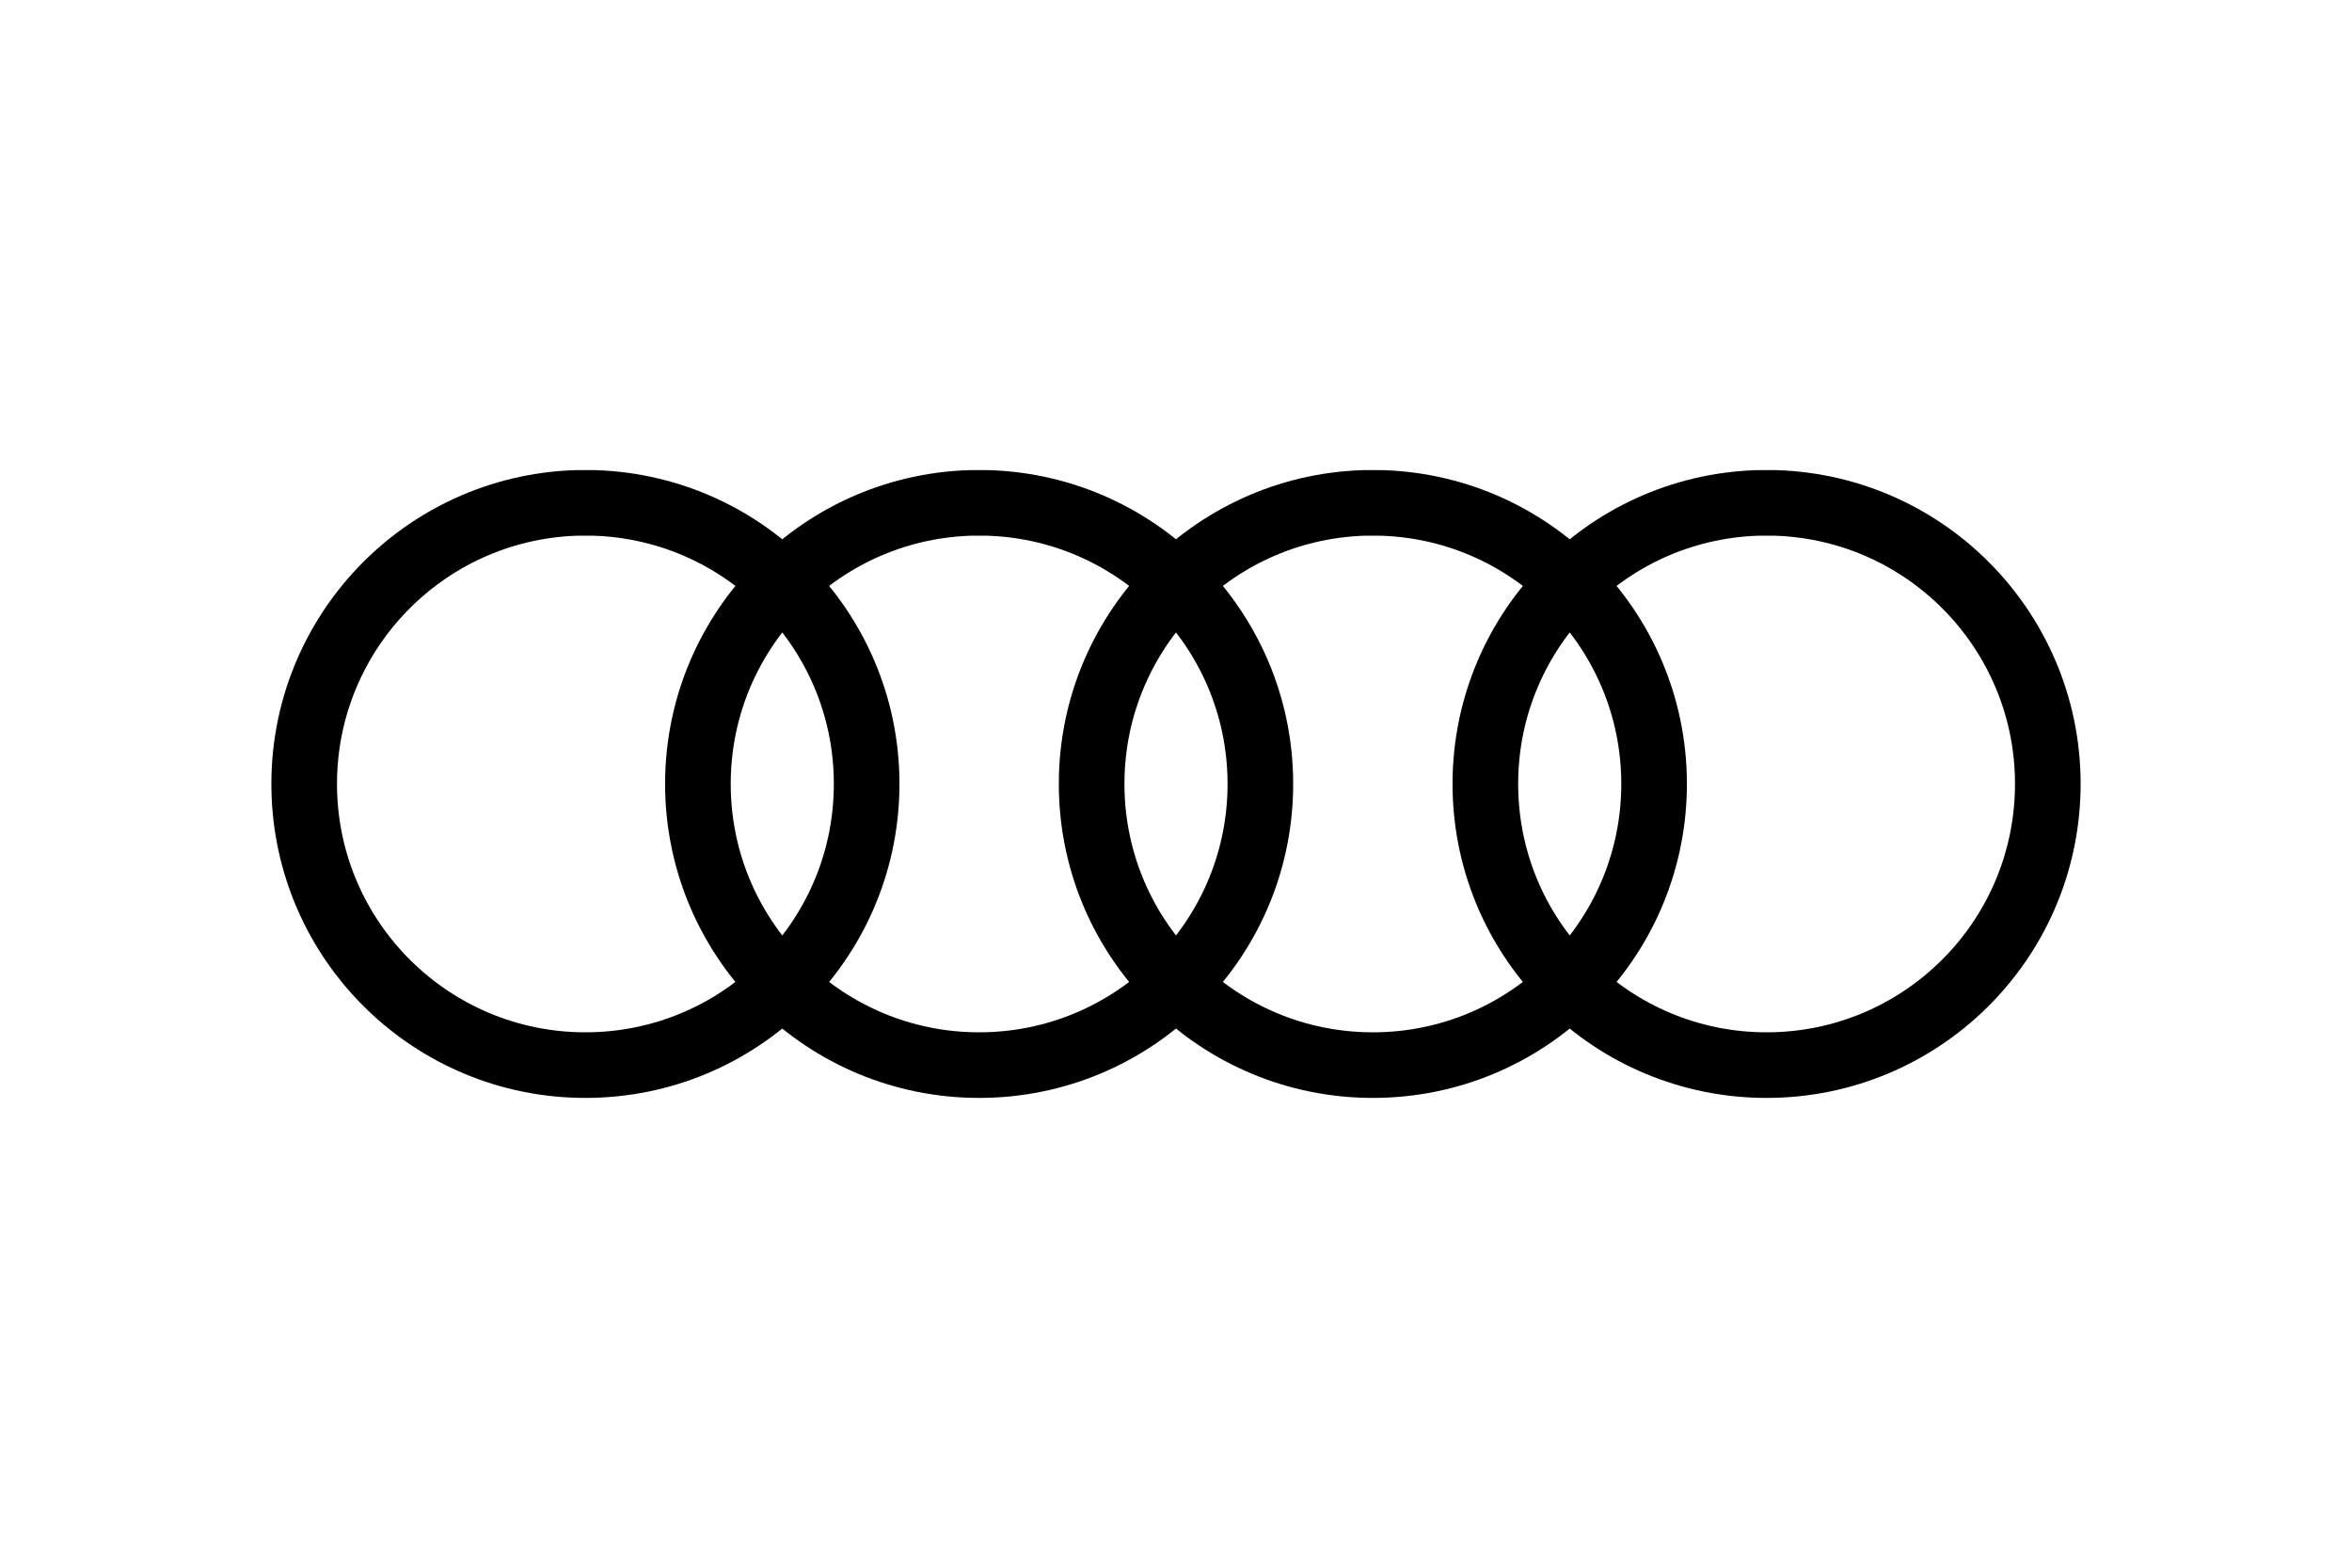
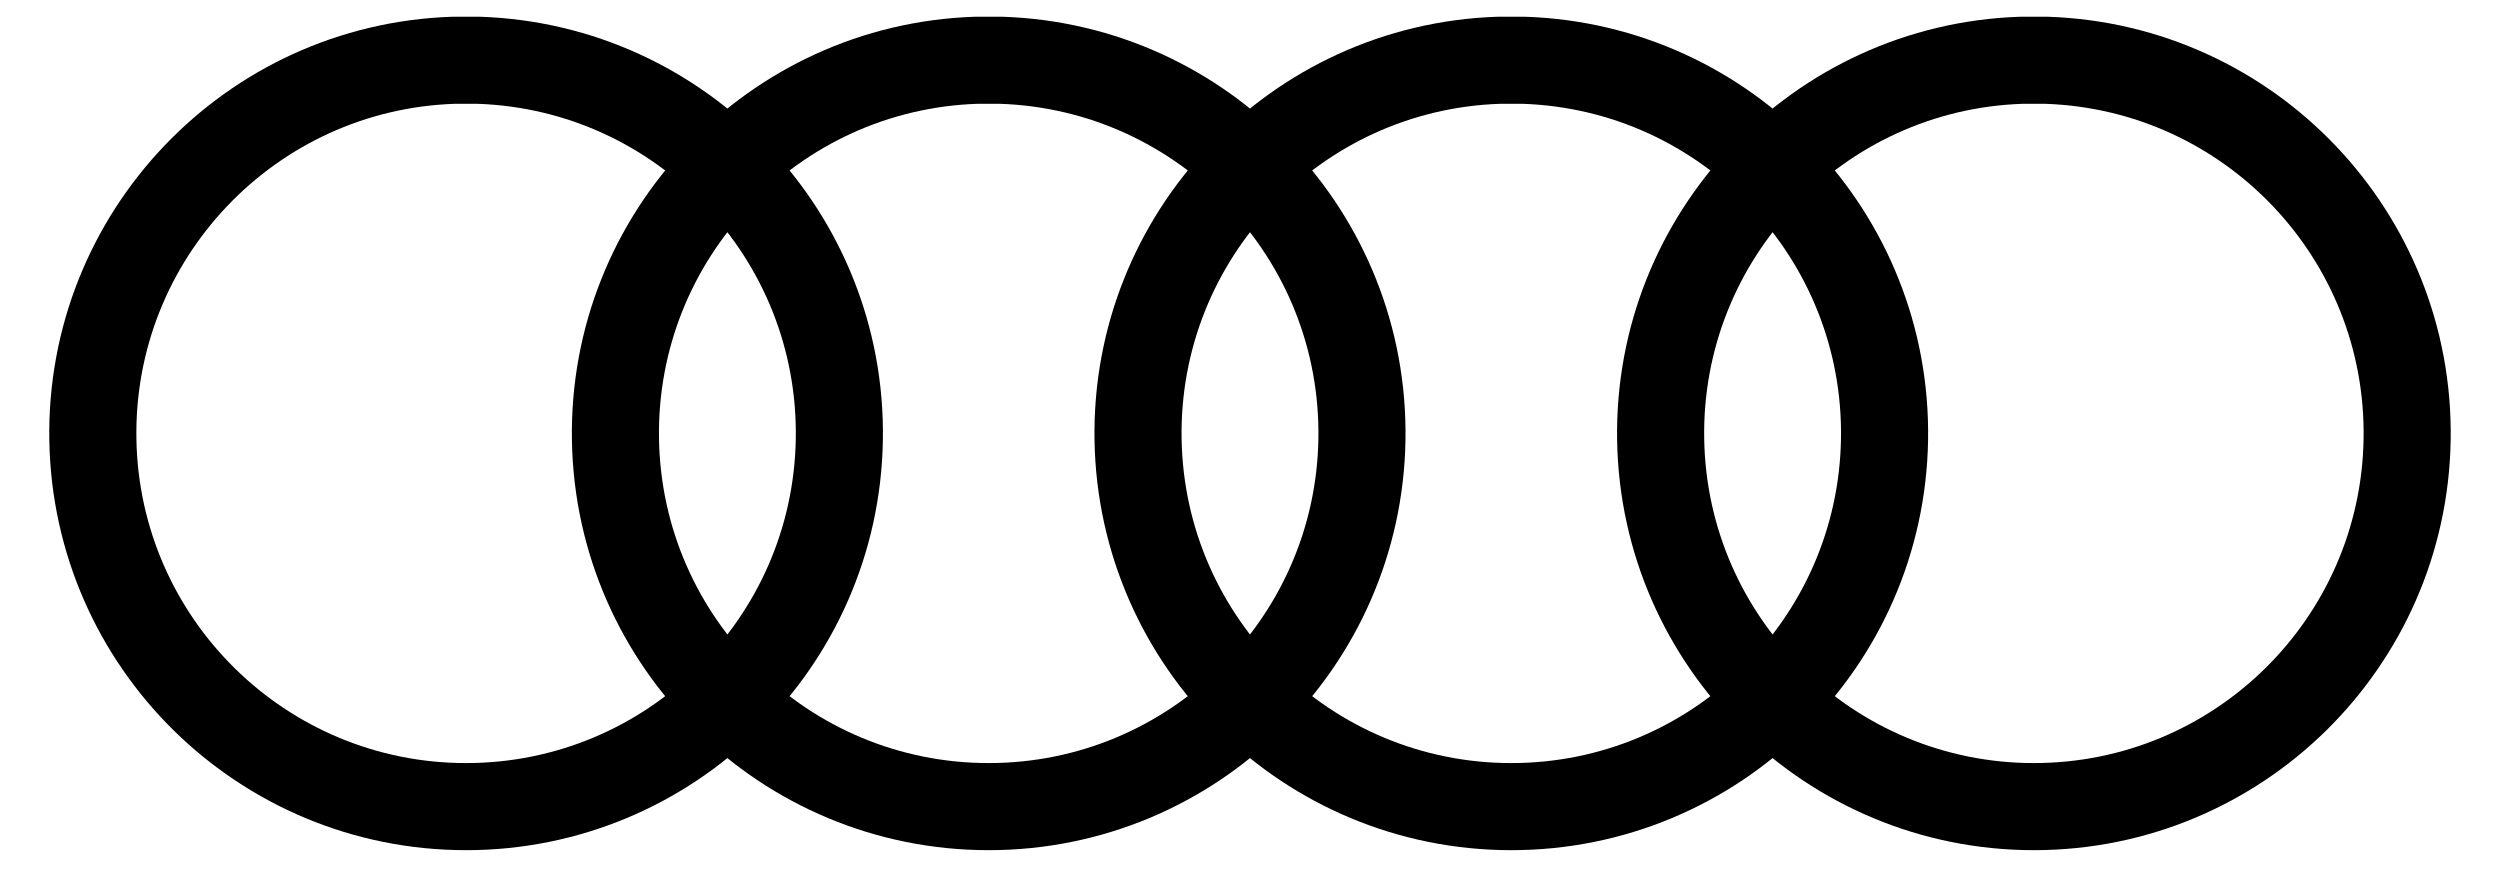
- <svg xmlns="http://www.w3.org/2000/svg" height="800" width="1200" viewBox="-28.95 -16.737 250.898 100.42">
+ <svg xmlns="http://www.w3.org/2000/svg" viewBox="-3.96 -1.343 200.919 69.842">
  <path d="M32.499 3.5a30 30 0 102 0zm42 0a30 30 0 102 0zm42 0a30 30 0 102 0zm42 0a30 30 0 102 0z" stroke-width="7" stroke="#000" fill="none" />
</svg>
